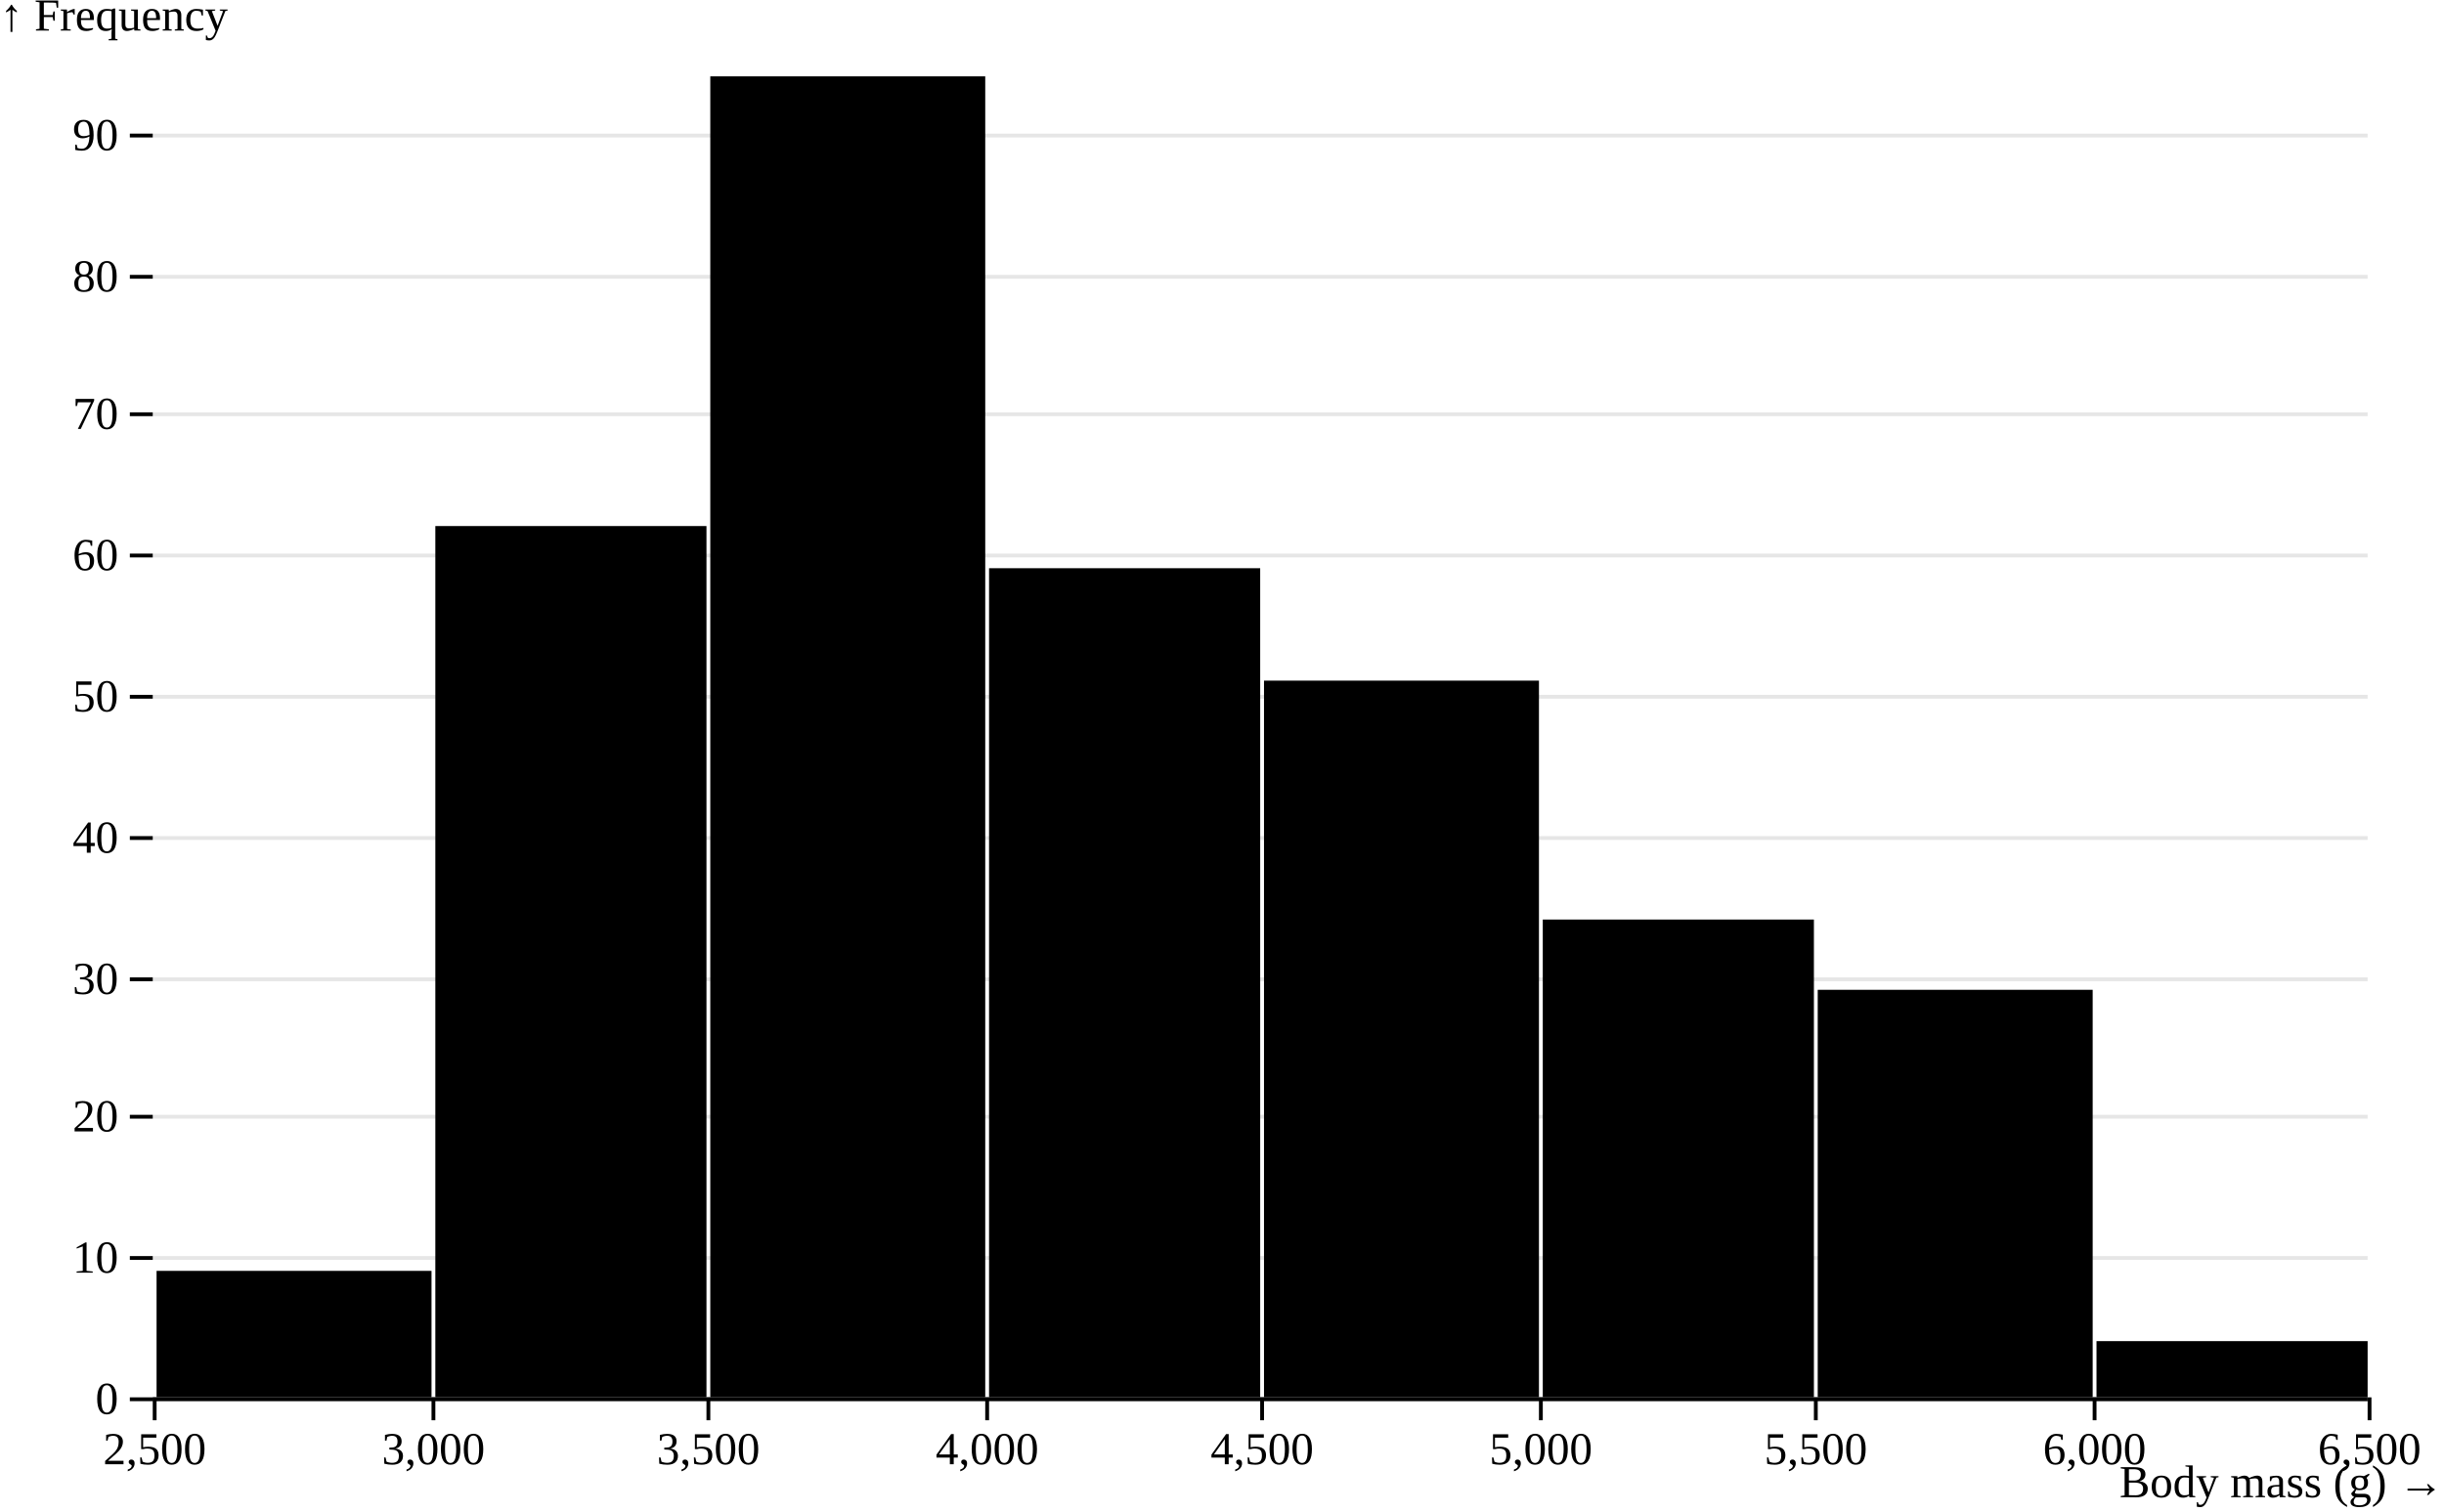
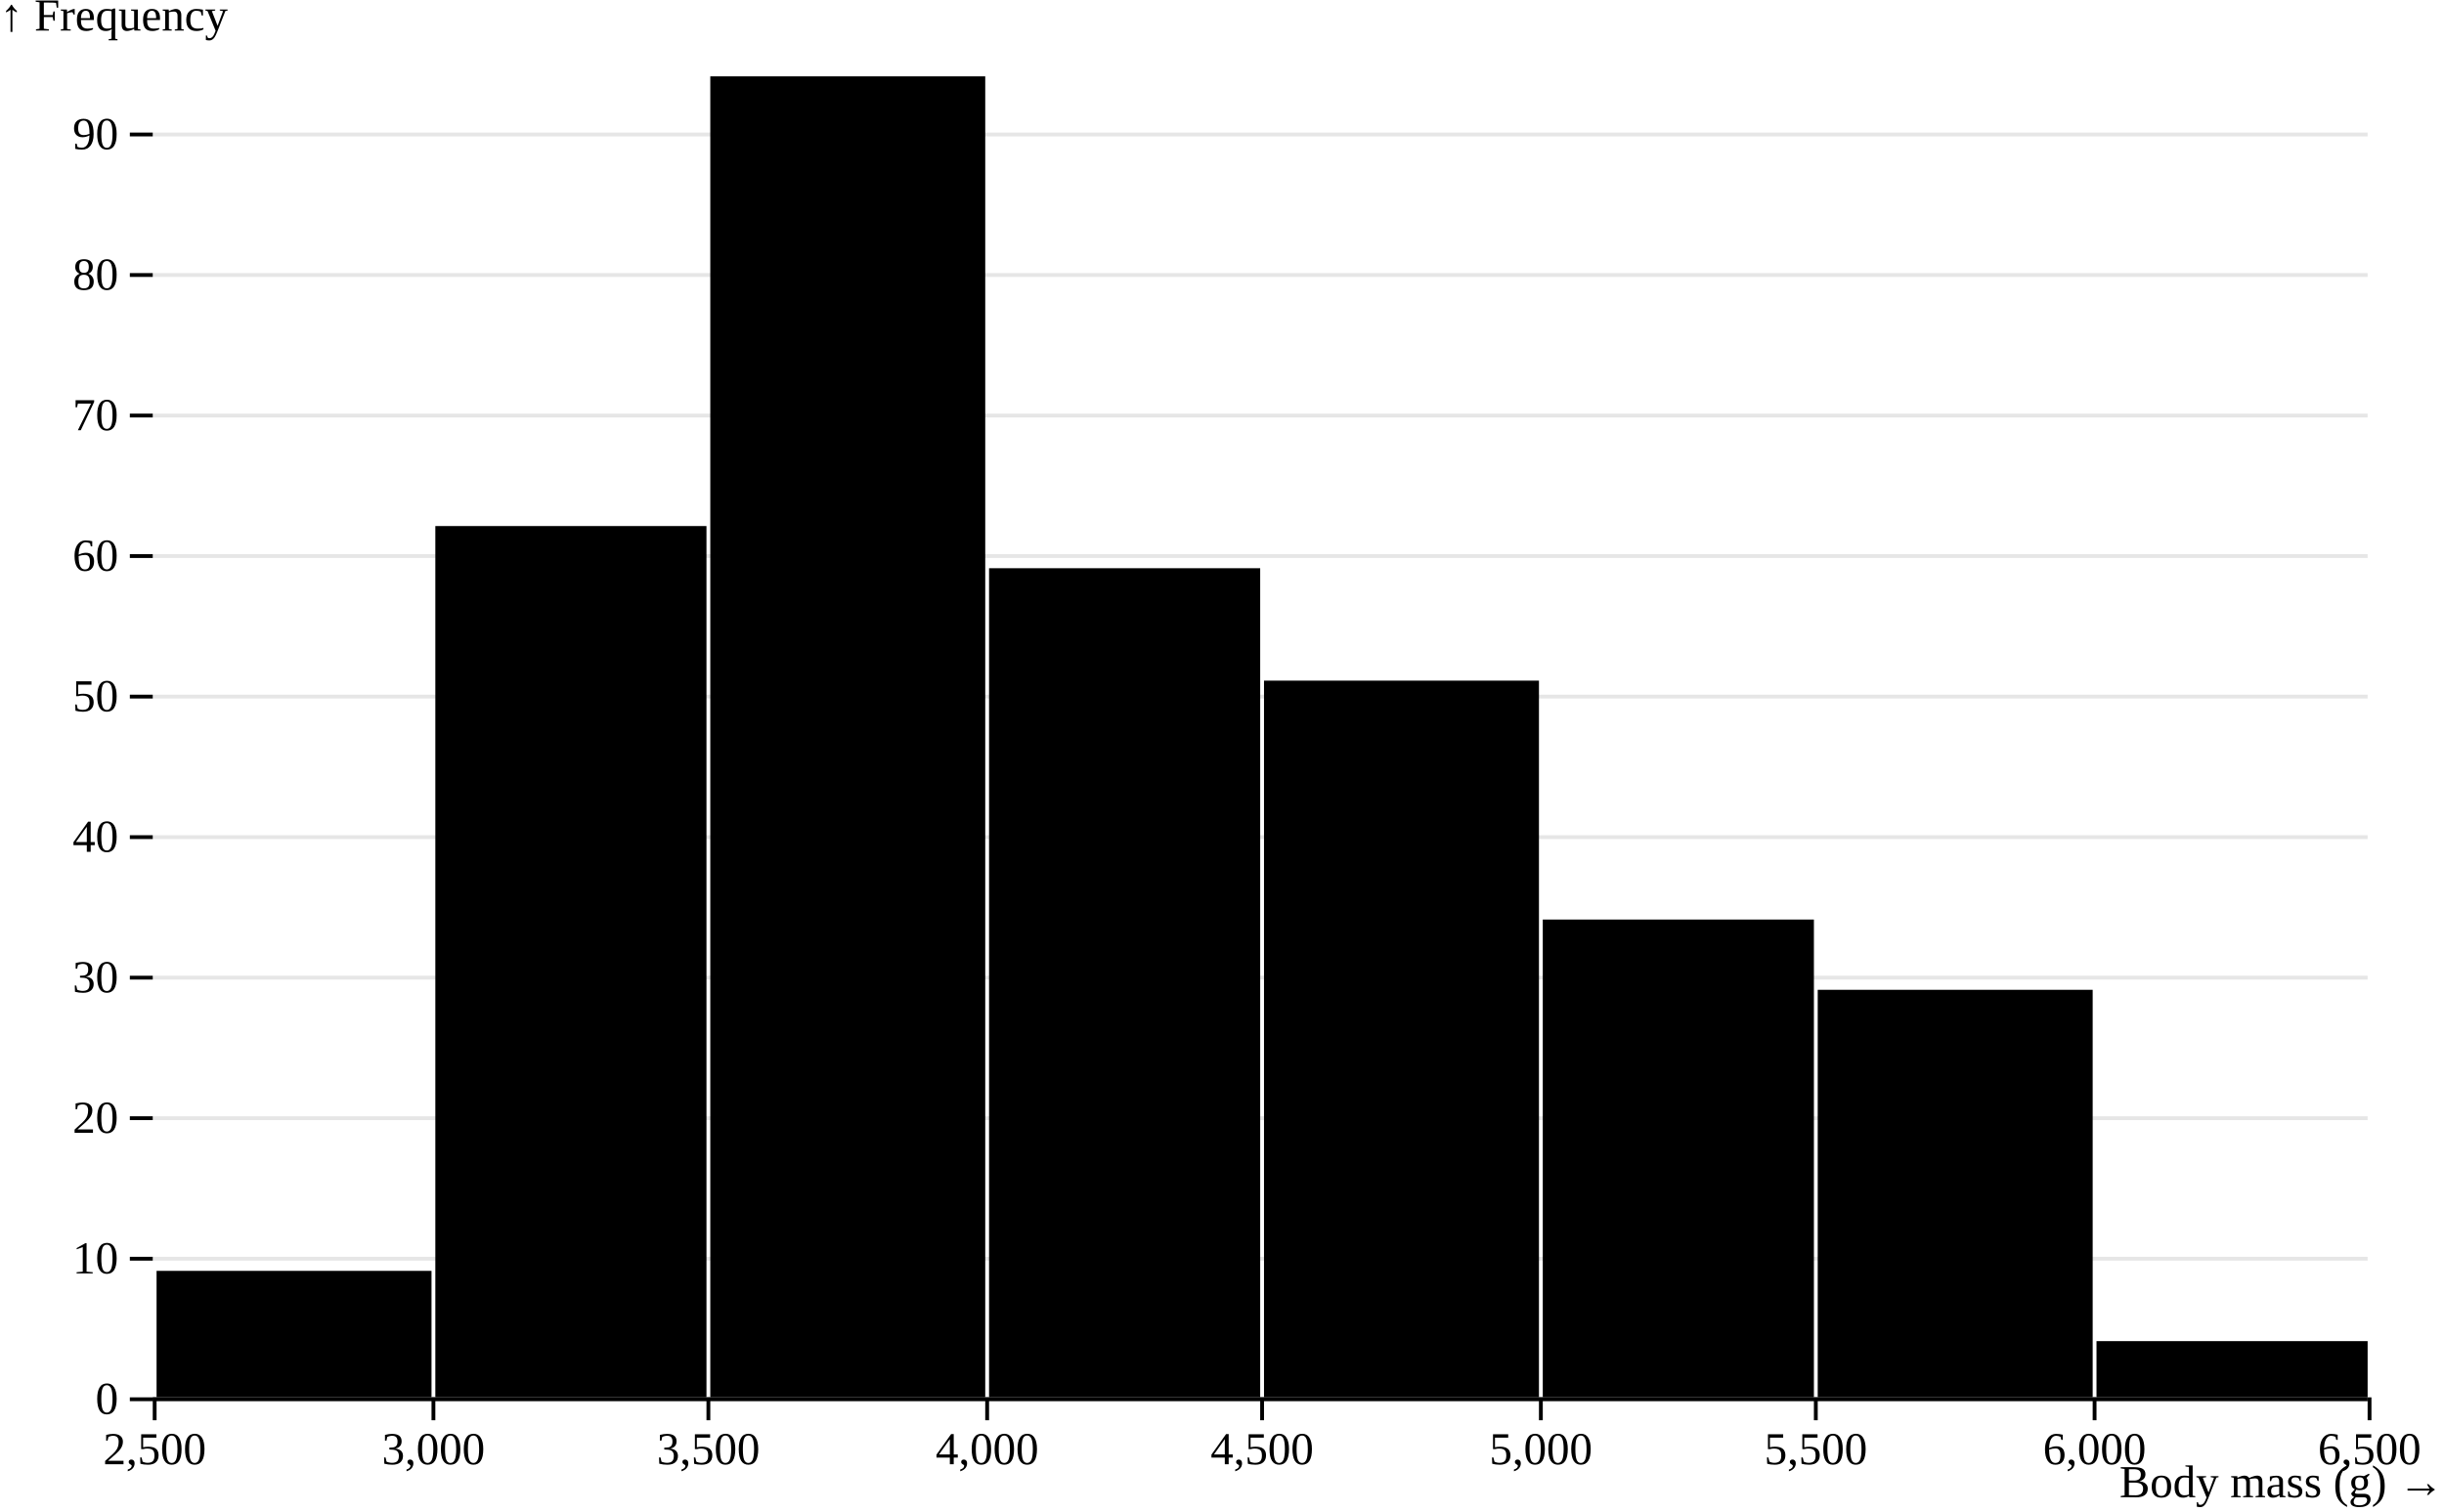
<svg xmlns="http://www.w3.org/2000/svg" class="plot" fill="currentColor" text-anchor="middle" width="640" height="396" viewBox="0 0 640 396">
  <g transform="translate(40,0)" fill="none" text-anchor="end">
    <g class="tick" opacity="1" transform="translate(0,366.5)">
      <line stroke="currentColor" x2="-6" />
      <line stroke="currentColor" x2="580" stroke-opacity="0.1" />
      <text fill="currentColor" x="-9" dy="0.32em">0</text>
    </g>
-     <g class="tick" opacity="1" transform="translate(0,329.5)">
+     <g class="tick" opacity="1" transform="translate(0,329.6915)">
      <line stroke="currentColor" x2="-6" />
      <line stroke="currentColor" x2="580" stroke-opacity="0.1" />
      <text fill="currentColor" x="-9" dy="0.32em">10</text>
    </g>
-     <g class="tick" opacity="1" transform="translate(0,292.5)">
+     <g class="tick" opacity="1" transform="translate(0,292.883)">
      <line stroke="currentColor" x2="-6" />
      <line stroke="currentColor" x2="580" stroke-opacity="0.1" />
      <text fill="currentColor" x="-9" dy="0.32em">20</text>
    </g>
-     <g class="tick" opacity="1" transform="translate(0,256.5)">
+     <g class="tick" opacity="1" transform="translate(0,256.0745)">
      <line stroke="currentColor" x2="-6" />
      <line stroke="currentColor" x2="580" stroke-opacity="0.1" />
      <text fill="currentColor" x="-9" dy="0.32em">30</text>
    </g>
-     <g class="tick" opacity="1" transform="translate(0,219.5)">
+     <g class="tick" opacity="1" transform="translate(0,219.266)">
      <line stroke="currentColor" x2="-6" />
      <line stroke="currentColor" x2="580" stroke-opacity="0.1" />
      <text fill="currentColor" x="-9" dy="0.32em">40</text>
    </g>
-     <g class="tick" opacity="1" transform="translate(0,182.5)">
+     <g class="tick" opacity="1" transform="translate(0,182.4574)">
      <line stroke="currentColor" x2="-6" />
      <line stroke="currentColor" x2="580" stroke-opacity="0.1" />
      <text fill="currentColor" x="-9" dy="0.32em">50</text>
    </g>
-     <g class="tick" opacity="1" transform="translate(0,145.5)">
+     <g class="tick" opacity="1" transform="translate(0,145.6489)">
      <line stroke="currentColor" x2="-6" />
      <line stroke="currentColor" x2="580" stroke-opacity="0.1" />
      <text fill="currentColor" x="-9" dy="0.32em">60</text>
    </g>
-     <g class="tick" opacity="1" transform="translate(0,108.5)">
+     <g class="tick" opacity="1" transform="translate(0,108.8404)">
      <line stroke="currentColor" x2="-6" />
      <line stroke="currentColor" x2="580" stroke-opacity="0.1" />
      <text fill="currentColor" x="-9" dy="0.32em">70</text>
    </g>
-     <g class="tick" opacity="1" transform="translate(0,72.5)">
+     <g class="tick" opacity="1" transform="translate(0,72.03191)">
      <line stroke="currentColor" x2="-6" />
      <line stroke="currentColor" x2="580" stroke-opacity="0.1" />
      <text fill="currentColor" x="-9" dy="0.32em">80</text>
    </g>
-     <g class="tick" opacity="1" transform="translate(0,35.5)">
+     <g class="tick" opacity="1" transform="translate(0,35.2234)">
      <line stroke="currentColor" x2="-6" />
      <line stroke="currentColor" x2="580" stroke-opacity="0.1" />
      <text fill="currentColor" x="-9" dy="0.32em">90</text>
    </g>
    <text fill="currentColor" transform="translate(-40,20)" dy="-1em" text-anchor="start">↑ Frequency</text>
  </g>
  <g transform="translate(0,366)" fill="none" text-anchor="middle">
    <g class="tick" opacity="1" transform="translate(40.5,0)">
      <line stroke="currentColor" y2="6" />
      <text fill="currentColor" y="9" dy="0.71em">2,500</text>
    </g>
    <g class="tick" opacity="1" transform="translate(113.5,0)">
      <line stroke="currentColor" y2="6" />
      <text fill="currentColor" y="9" dy="0.71em">3,000</text>
    </g>
    <g class="tick" opacity="1" transform="translate(185.5,0)">
      <line stroke="currentColor" y2="6" />
      <text fill="currentColor" y="9" dy="0.71em">3,500</text>
    </g>
    <g class="tick" opacity="1" transform="translate(258.5,0)">
      <line stroke="currentColor" y2="6" />
      <text fill="currentColor" y="9" dy="0.71em">4,000</text>
    </g>
    <g class="tick" opacity="1" transform="translate(330.5,0)">
      <line stroke="currentColor" y2="6" />
      <text fill="currentColor" y="9" dy="0.71em">4,500</text>
    </g>
    <g class="tick" opacity="1" transform="translate(403.5,0)">
      <line stroke="currentColor" y2="6" />
      <text fill="currentColor" y="9" dy="0.71em">5,000</text>
    </g>
    <g class="tick" opacity="1" transform="translate(475.5,0)">
      <line stroke="currentColor" y2="6" />
      <text fill="currentColor" y="9" dy="0.71em">5,500</text>
    </g>
    <g class="tick" opacity="1" transform="translate(548.5,0)">
      <line stroke="currentColor" y2="6" />
      <text fill="currentColor" y="9" dy="0.71em">6,000</text>
    </g>
    <g class="tick" opacity="1" transform="translate(620.5,0)">
      <line stroke="currentColor" y2="6" />
      <text fill="currentColor" y="9" dy="0.71em">6,500</text>
    </g>
    <text fill="currentColor" transform="translate(640,30)" dy="-0.32em" text-anchor="end">Body mass (g) →</text>
  </g>
  <g>
    <rect x="41" y="332.872" width="72" height="33.128" />
    <rect x="114" y="137.787" width="71" height="228.213" />
    <rect x="186" y="20" width="72" height="346" />
    <rect x="259" y="148.83" width="71" height="217.17" />
    <rect x="331" y="178.277" width="72" height="187.723" />
    <rect x="404" y="240.851" width="71" height="125.149" />
    <rect x="476" y="259.255" width="72" height="106.745" />
    <rect x="549" y="351.277" width="71" height="14.723" />
  </g>
  <g stroke="currentColor" transform="translate(0,0.5)">
    <line x1="40" x2="620" y1="366" y2="366" />
  </g>
</svg>
